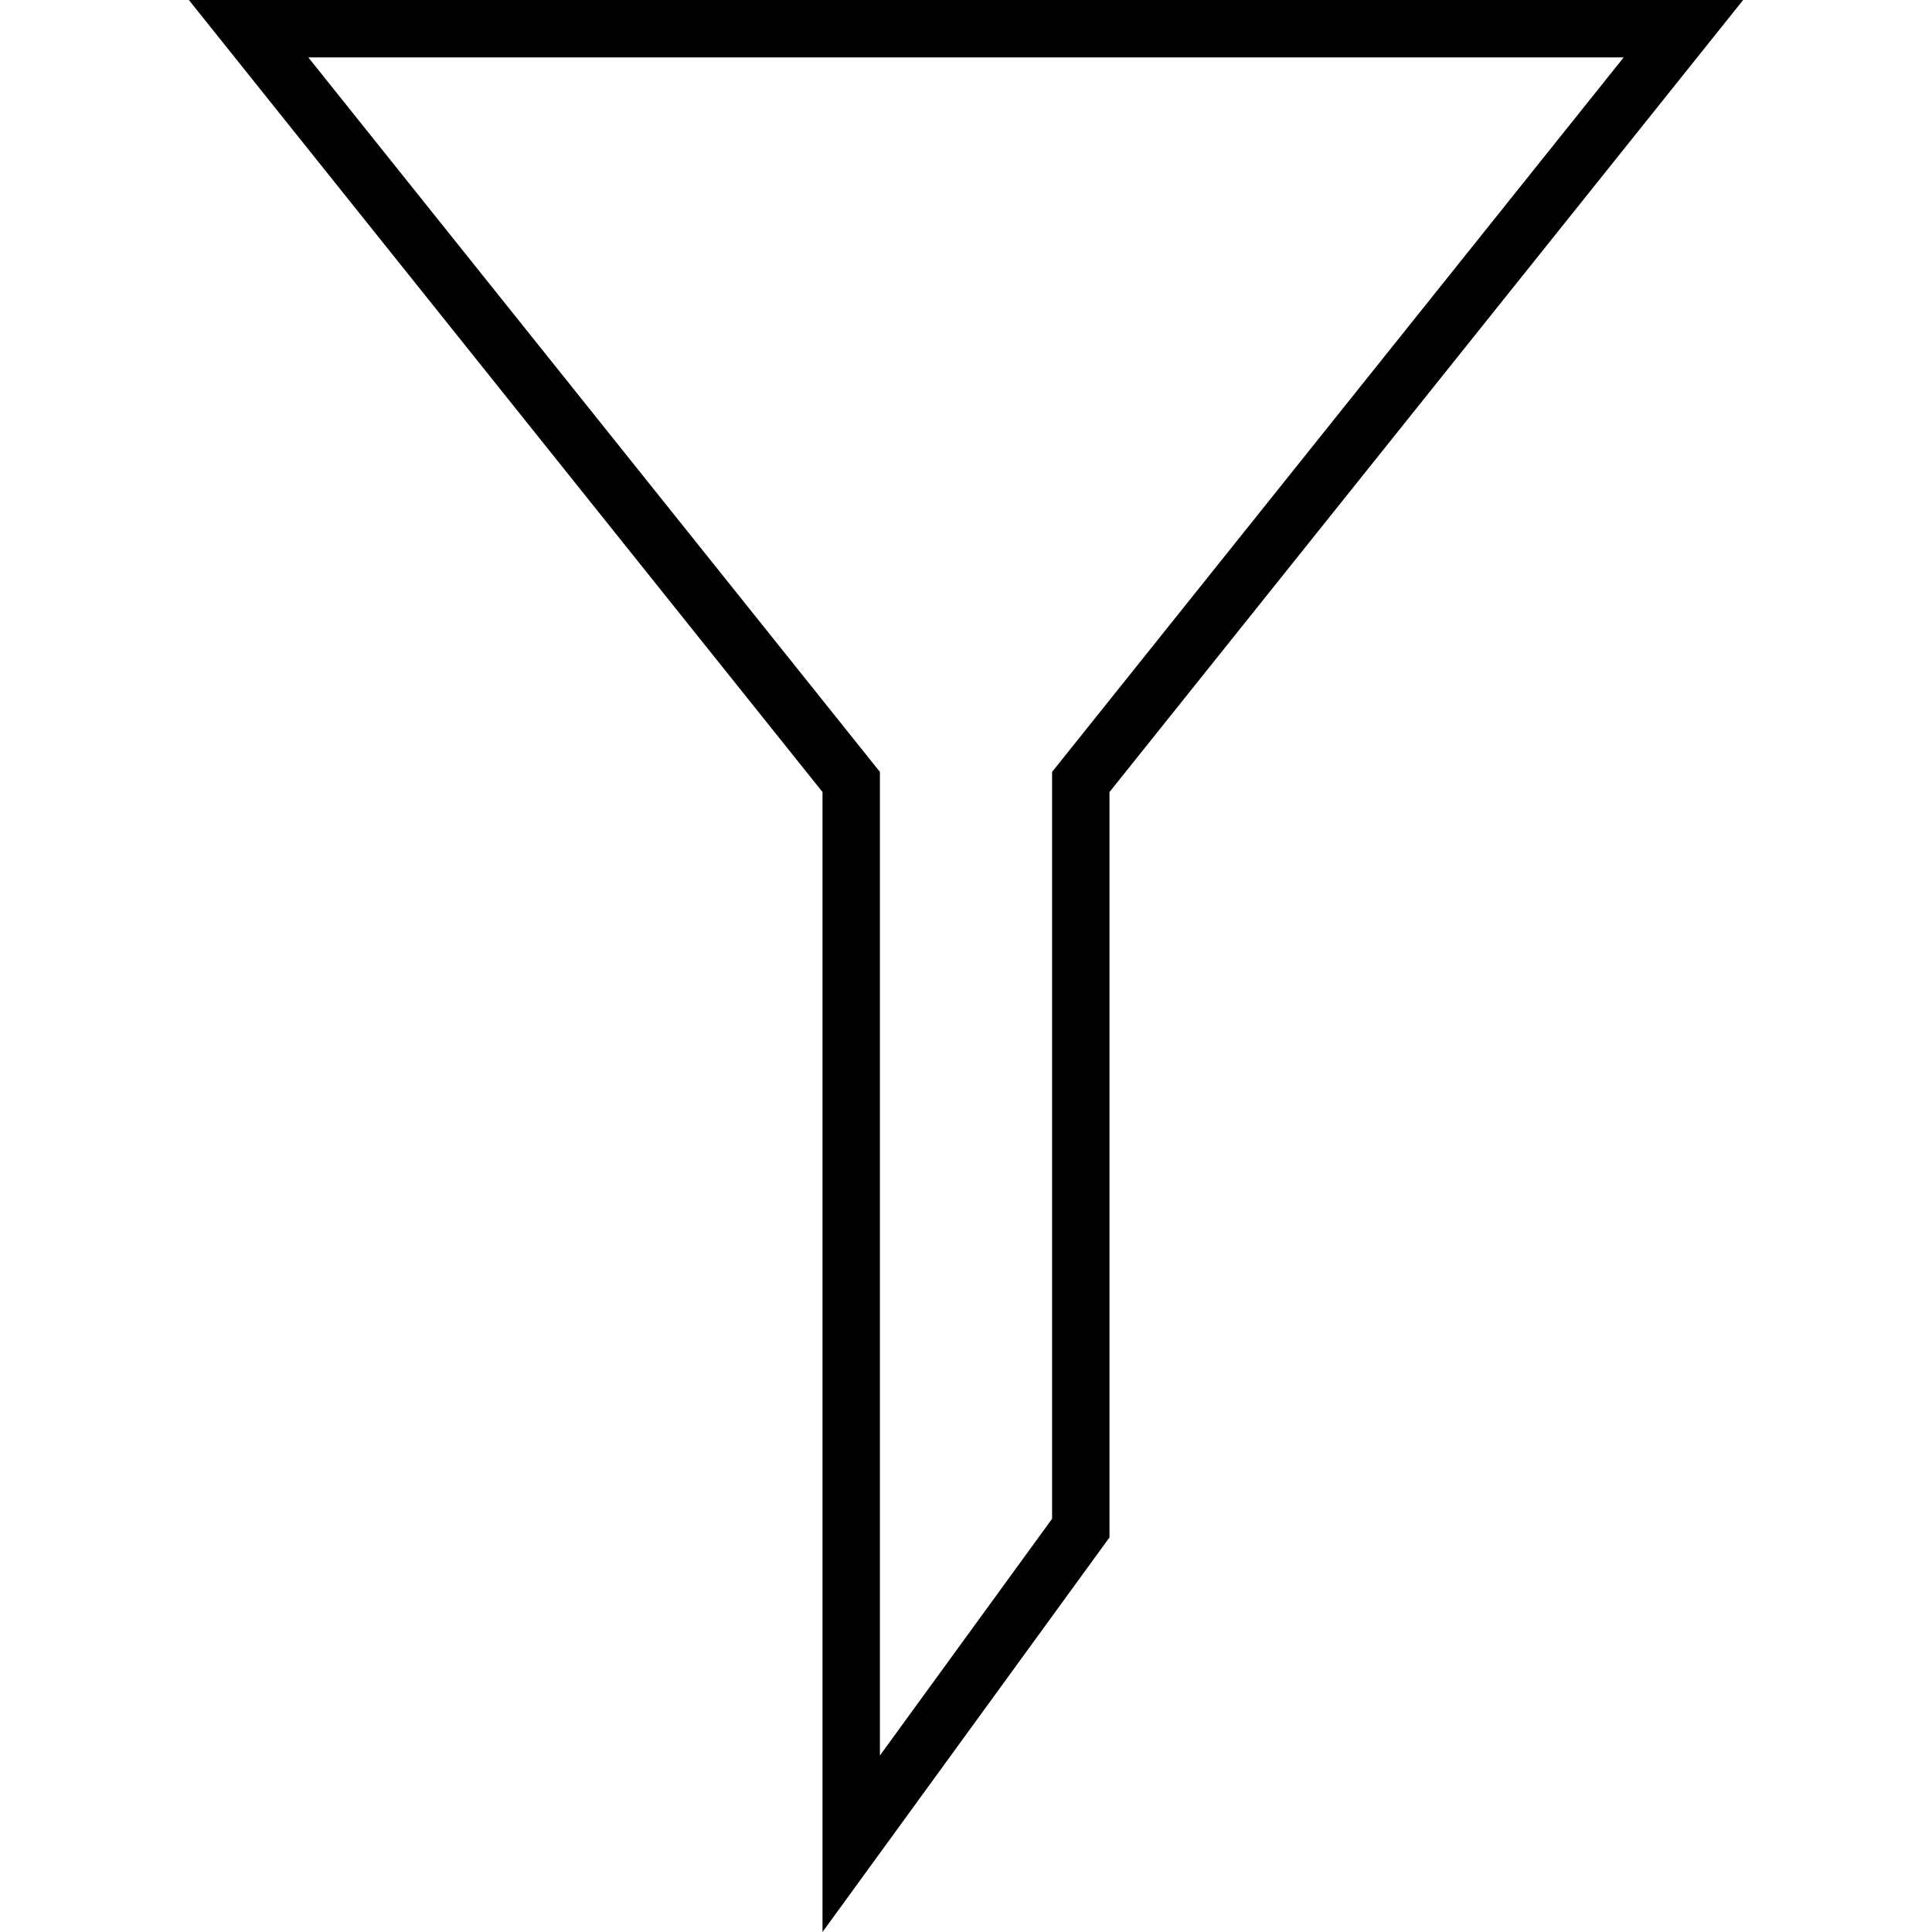
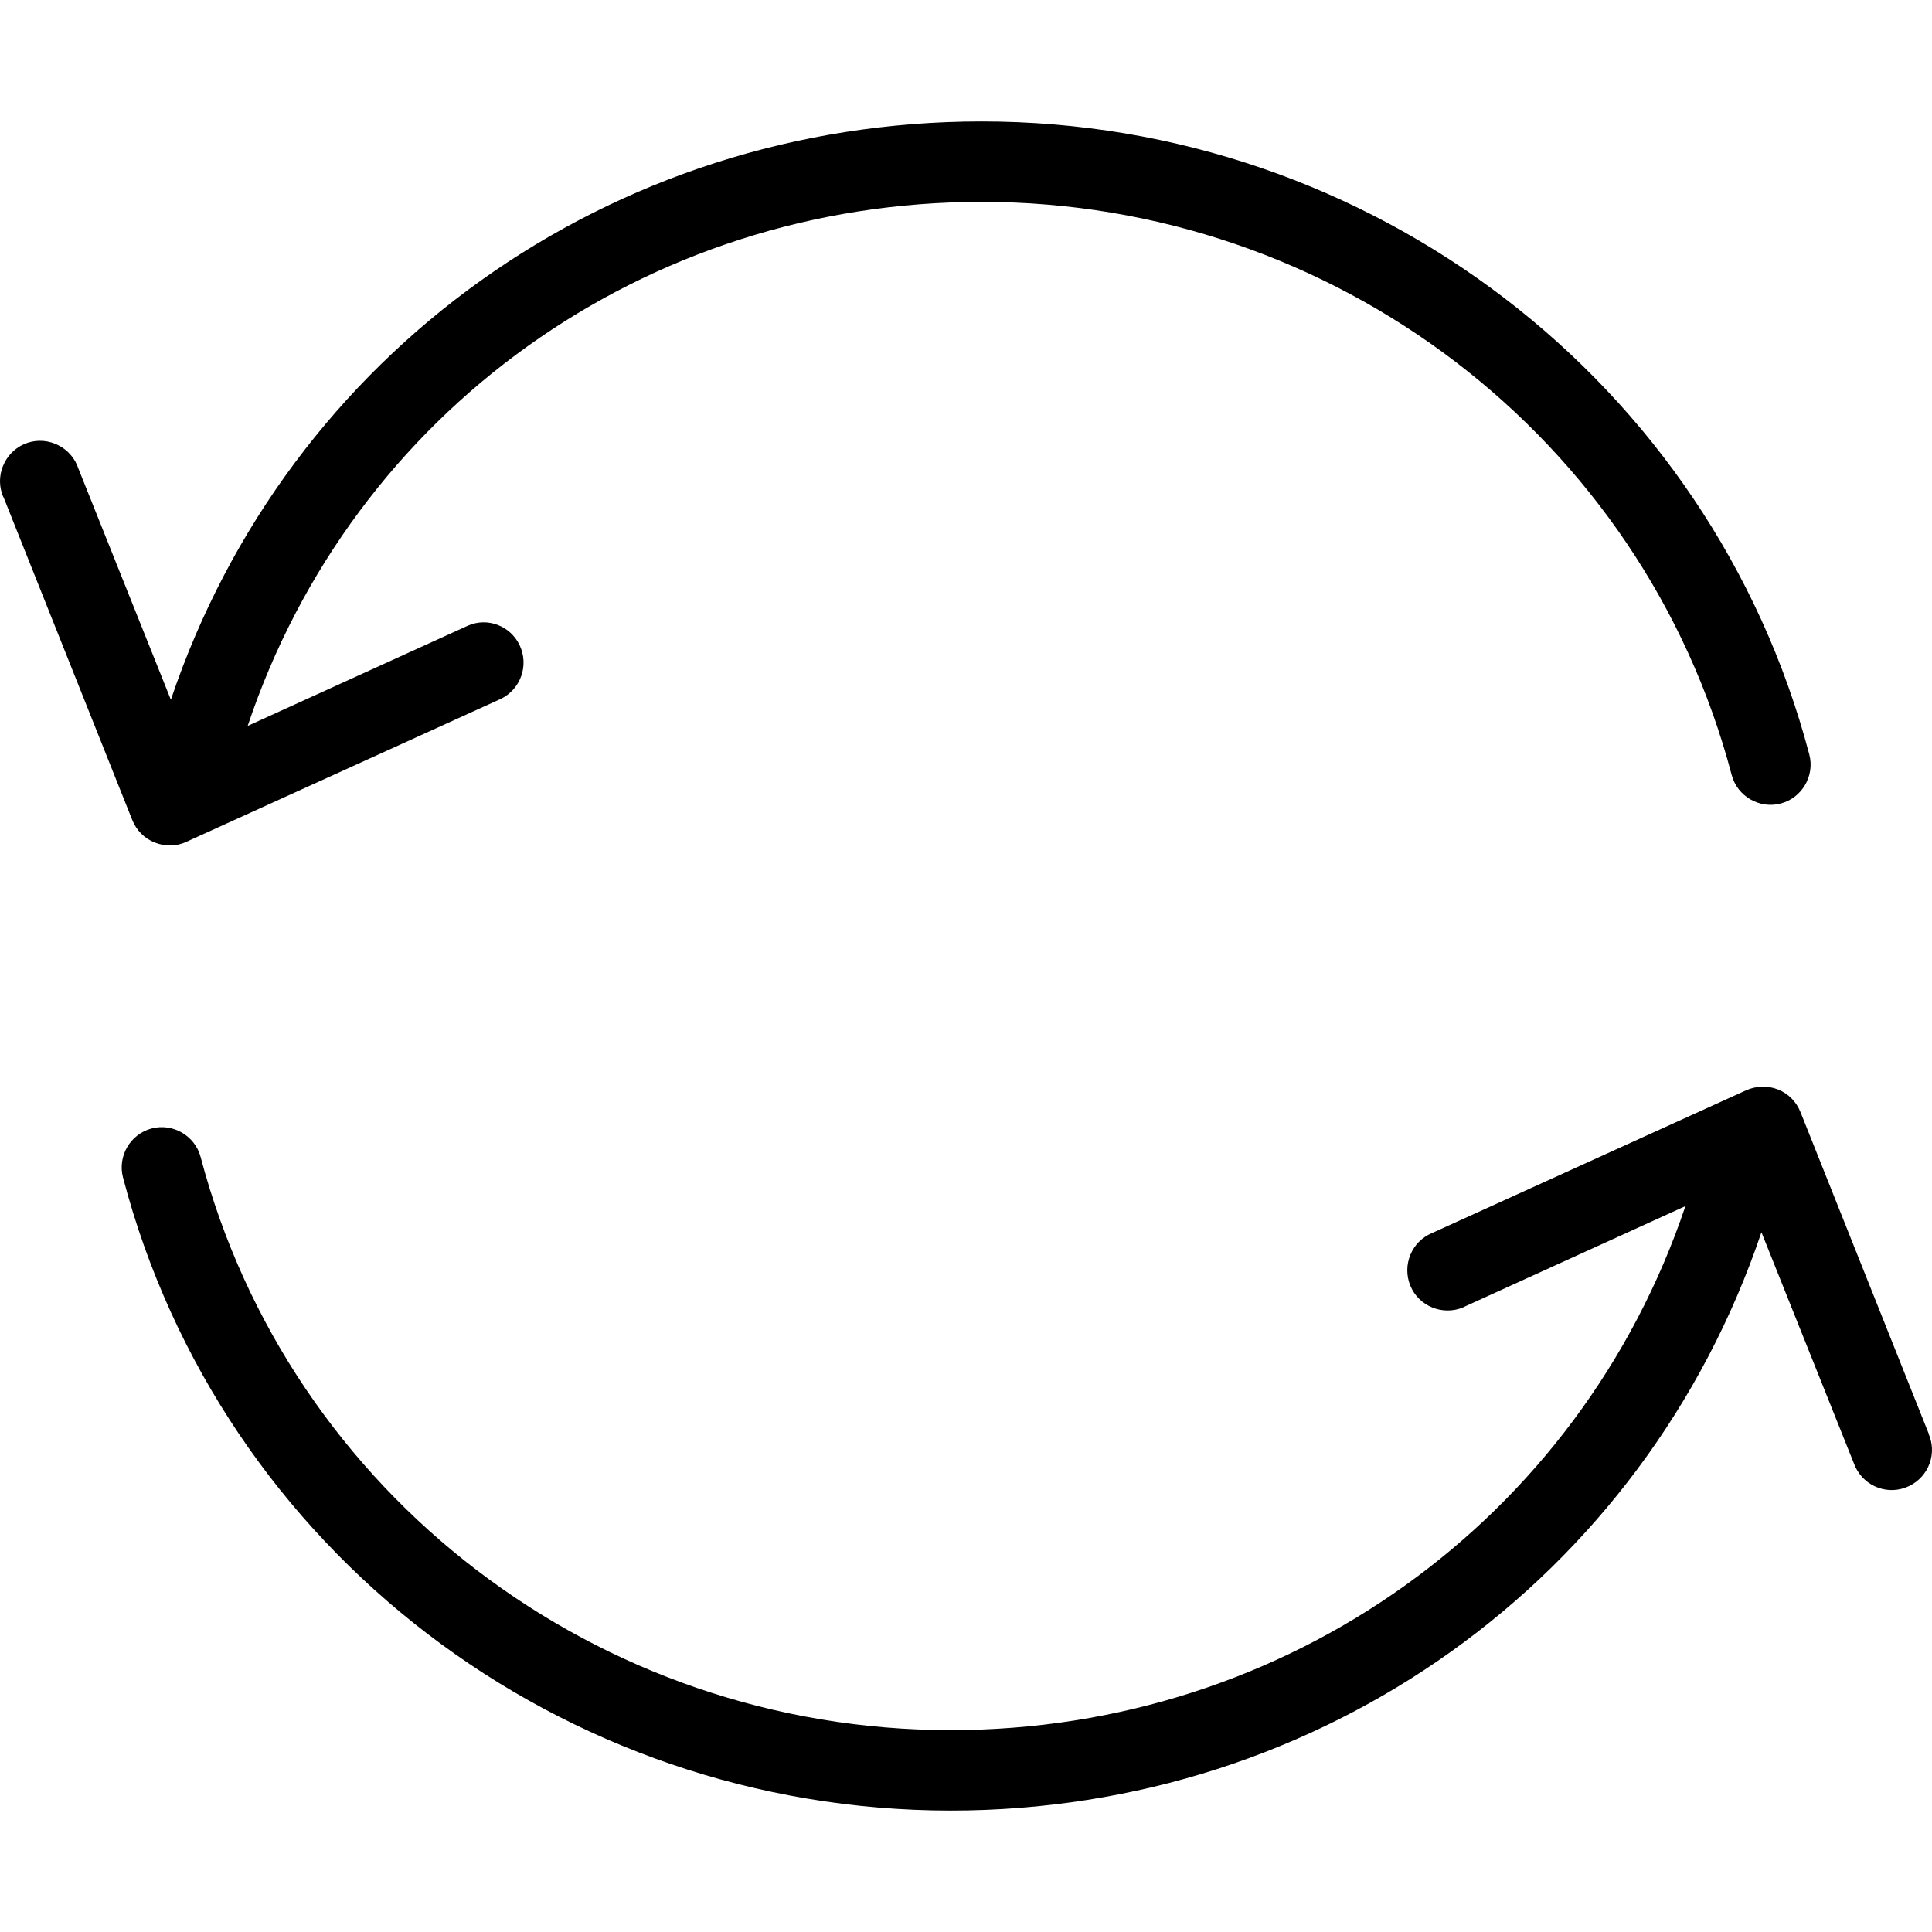
- <svg xmlns="http://www.w3.org/2000/svg" version="1.1" id="Capa_1" x="0px" y="0px" width="394.206px" height="394.206px" viewBox="0 0 394.206 394.206" style="enable-background:new 0 0 394.206 394.206;" xml:space="preserve">
+ <svg xmlns="http://www.w3.org/2000/svg" version="1.1" id="Layer_1" x="0px" y="0px" viewBox="0 0 512.422 512.422" style="enable-background:new 0 0 512.422 512.422;" xml:space="preserve">
  <g>
    <g>
-       <path d="M167.827,394.206V161.611L38.537,0h317.132l-129.29,161.611v152.085L167.827,394.206z     M62.907,11.71L179.537,157.5v200.694l35.132-48.307V157.5L331.299,11.71H62.907z" />
+       <g>
+         <path d="M41.053,223.464c2.667,1.067,5.76,1.067,8.427-0.213l83.307-37.867c5.333-2.56,7.573-8.96,5.013-14.293     c-2.453-5.12-8.533-7.467-13.76-5.12l-58.347,26.56c27.84-83.307,105.387-138.987,194.667-138.987     c93.547,0,175.36,62.507,198.933,152c1.493,5.653,7.36,9.067,13.013,7.573c5.653-1.493,9.067-7.36,7.573-13.013     c-26.027-98.773-116.267-167.893-219.52-167.893c-98.453,0-184.107,61.44-215.04,153.387l-24.533-61.333     c-1.813-5.547-7.893-8.64-13.44-6.827c-5.547,1.813-8.64,7.893-6.827,13.44c0.107,0.427,0.32,0.853,0.533,1.28l34.027,85.333     C36.146,220.158,38.279,222.398,41.053,223.464z" />
+         <path d="M511.773,380.904c-0.107-0.213-0.213-0.427-0.213-0.64l-34.027-85.333c-1.067-2.667-3.2-4.907-5.973-5.973     c-2.667-1.067-5.76-0.96-8.427,0.213l-83.307,37.867c-5.44,2.24-8,8.533-5.76,13.973c2.24,5.44,8.533,8,13.973,5.76     c0.213-0.107,0.427-0.213,0.64-0.32l58.347-26.56c-28.053,83.307-105.707,138.987-194.88,138.987     c-93.547,0-175.36-62.507-198.933-152c-1.493-5.653-7.36-9.067-13.013-7.573c-5.653,1.493-9.067,7.36-7.573,13.013     c25.92,98.88,116.267,167.893,219.52,167.893c98.453,0,184-61.44,215.04-153.387l24.533,61.333     c2.027,5.547,8.107,8.427,13.653,6.4C510.919,392.531,513.799,386.451,511.773,380.904z" />
+       </g>
    </g>
  </g>
  <g>
</g>
  <g>
</g>
  <g>
</g>
  <g>
</g>
  <g>
</g>
  <g>
</g>
  <g>
</g>
  <g>
</g>
  <g>
</g>
  <g>
</g>
  <g>
</g>
  <g>
</g>
  <g>
</g>
  <g>
</g>
  <g>
</g>
</svg>
